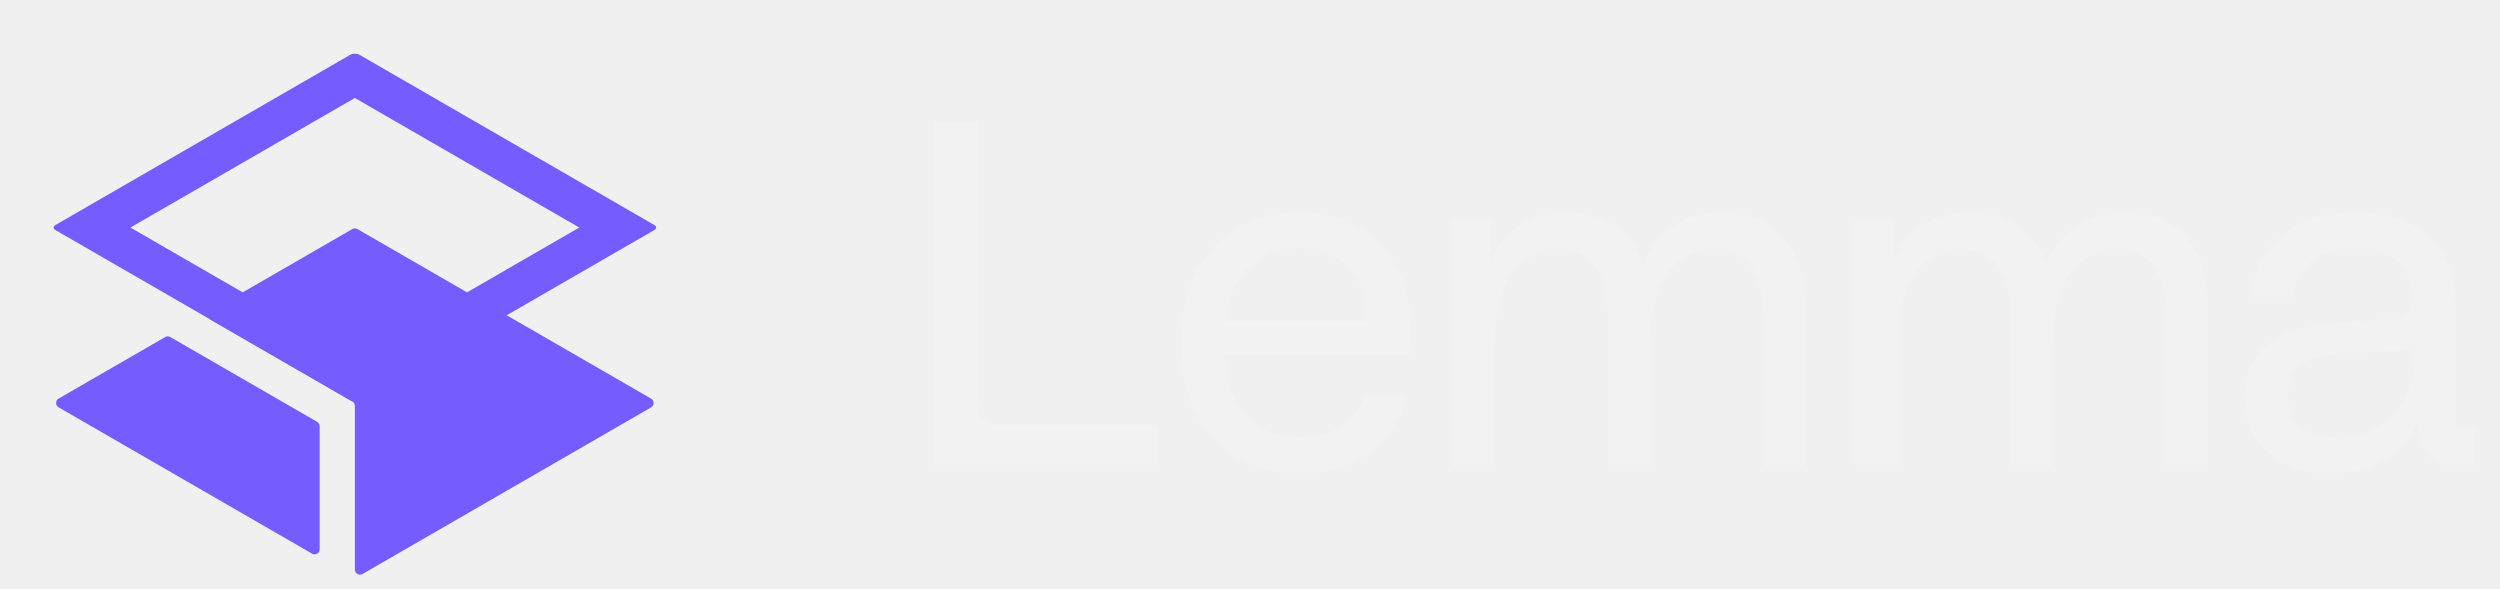
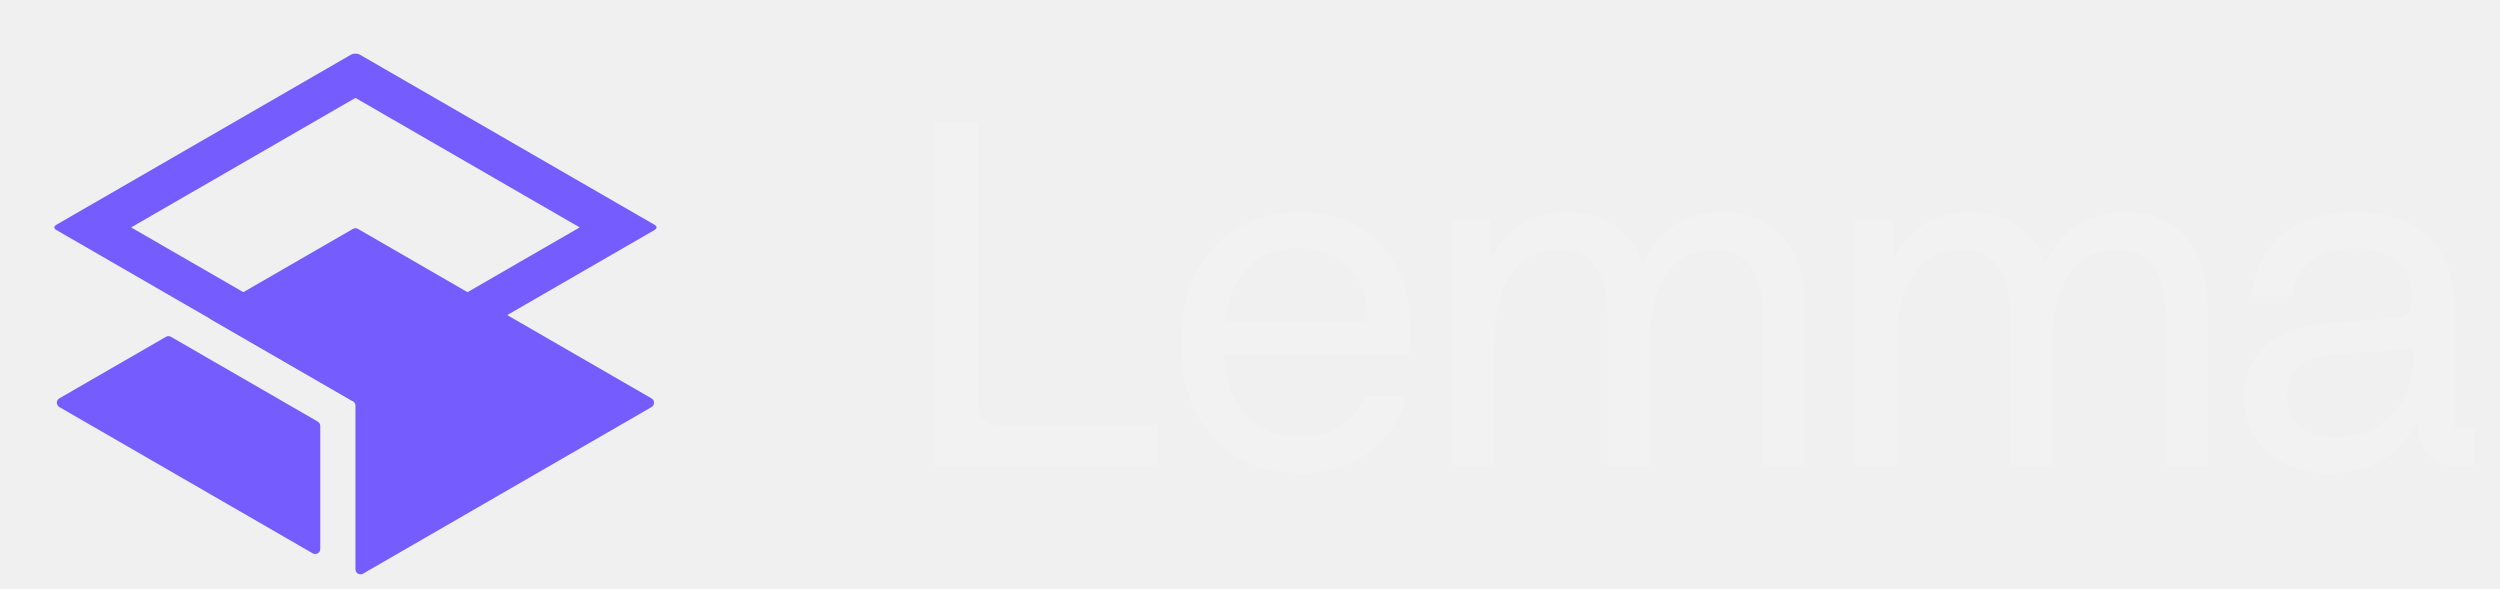
- <svg xmlns="http://www.w3.org/2000/svg" viewBox="0 0 718.39 169.14" fill="none">
+ <svg xmlns="http://www.w3.org/2000/svg" width="68" height="16" viewBox="0 0 718.39 169.14" fill="none">
  <g transform="translate(4 4)">
    <defs>
      <mask id="lemma-logo-mask-dark" x="0" y="0" width="195.95" height="122.77" maskUnits="userSpaceOnUse">
        <path fill="#fff" d="M99.23 11.71l84.79 48.95c.7.4.7 1.05 0 1.45l-84.79 48.95c-.7.4-1.82.4-2.52 0L11.93 62.11c-.7-.4-.7-1.05 0-1.45L96.71 11.71c.7-.4 1.82-.4 2.52 0Z" />
      </mask>
    </defs>
    <path fill="#755CFE" d="M183.1 110.54c.97.56.97 1.96 0 2.52l-82.94 47.89c-.97.56-2.18-.14-2.18-1.26v-47.05c0-.52-.28-1-.73-1.26l-40.74-23.52c-.97-.56-.97-1.96 0-2.52l40.74-23.52c.45-.26 1-.26 1.45 0l84.4 48.73ZM87.13 117.22c.45.26.73.74.73 1.26v35.36c0 1.12-1.21 1.82-2.18 1.26L12.85 113.05c-.97-.56-.97-1.96 0-2.52l30.63-17.68c.45-.26 1-.26 1.45 0l42.2 24.36Z" />
    <g mask="url(#lemma-logo-mask-dark)">
      <path fill="none" stroke="#755CFE" stroke-width="22.81" d="M99.23 11.71l84.79 48.95c.7.4.7 1.05 0 1.45l-84.79 48.95c-.7.4-1.82.4-2.52 0L11.93 62.11c-.7-.4-.7-1.05 0-1.45L96.71 11.71c.7-.4 1.82-.4 2.52 0Z" />
    </g>
  </g>
  <g transform="translate(260.377 133.919) scale(0.140997 -0.140997)" fill="#F2F2F2">
    <path transform="translate(0.000 0)" d="M56 0H512V83H188C161 83 147 97 147 123V700H56Z" />
    <path transform="translate(532.000 0)" d="M271 -15C392 -15 465 54 488 142H402C390 105 350 59 271 59C177 59 121 122 116 226H494C515 401 423 517 269 517C121 517 28 410 28 250C28 89 122 -15 271 -15ZM118 295C128 387 184 444 265 444C361 444 411 376 408 295Z" />
    <path transform="translate(1057.000 0)" d="M56 0H142V247C142 376 193 441 273 441C340 441 373 397 373 302V0H459V247C459 377 511 441 590 441C657 441 690 397 690 302V0H775V327C775 444 713 517 607 517C530 517 473 479 445 412C421 479 368 517 290 517C217 517 163 483 134 417V502H56Z" />
    <path transform="translate(1878.000 0)" d="M56 0H142V247C142 376 193 441 273 441C340 441 373 397 373 302V0H459V247C459 377 511 441 590 441C657 441 690 397 690 302V0H775V327C775 444 713 517 607 517C530 517 473 479 445 412C421 479 368 517 290 517C217 517 163 483 134 417V502H56Z" />
    <path transform="translate(2699.000 0)" d="M203 -15C289 -15 353 25 383 95V88C383 31 412 0 462 0H499V76H459V314C459 455 380 517 255 517C134 517 58 459 43 345H127C135 408 179 443 253 443C318 443 371 416 371 345C371 312 359 302 335 300L207 291C90 283 29 228 29 140C29 51 93 -15 203 -15ZM215 58C155 58 117 85 117 144C117 194 145 223 218 228L374 238V221C374 120 306 58 215 58Z" />
  </g>
</svg>
